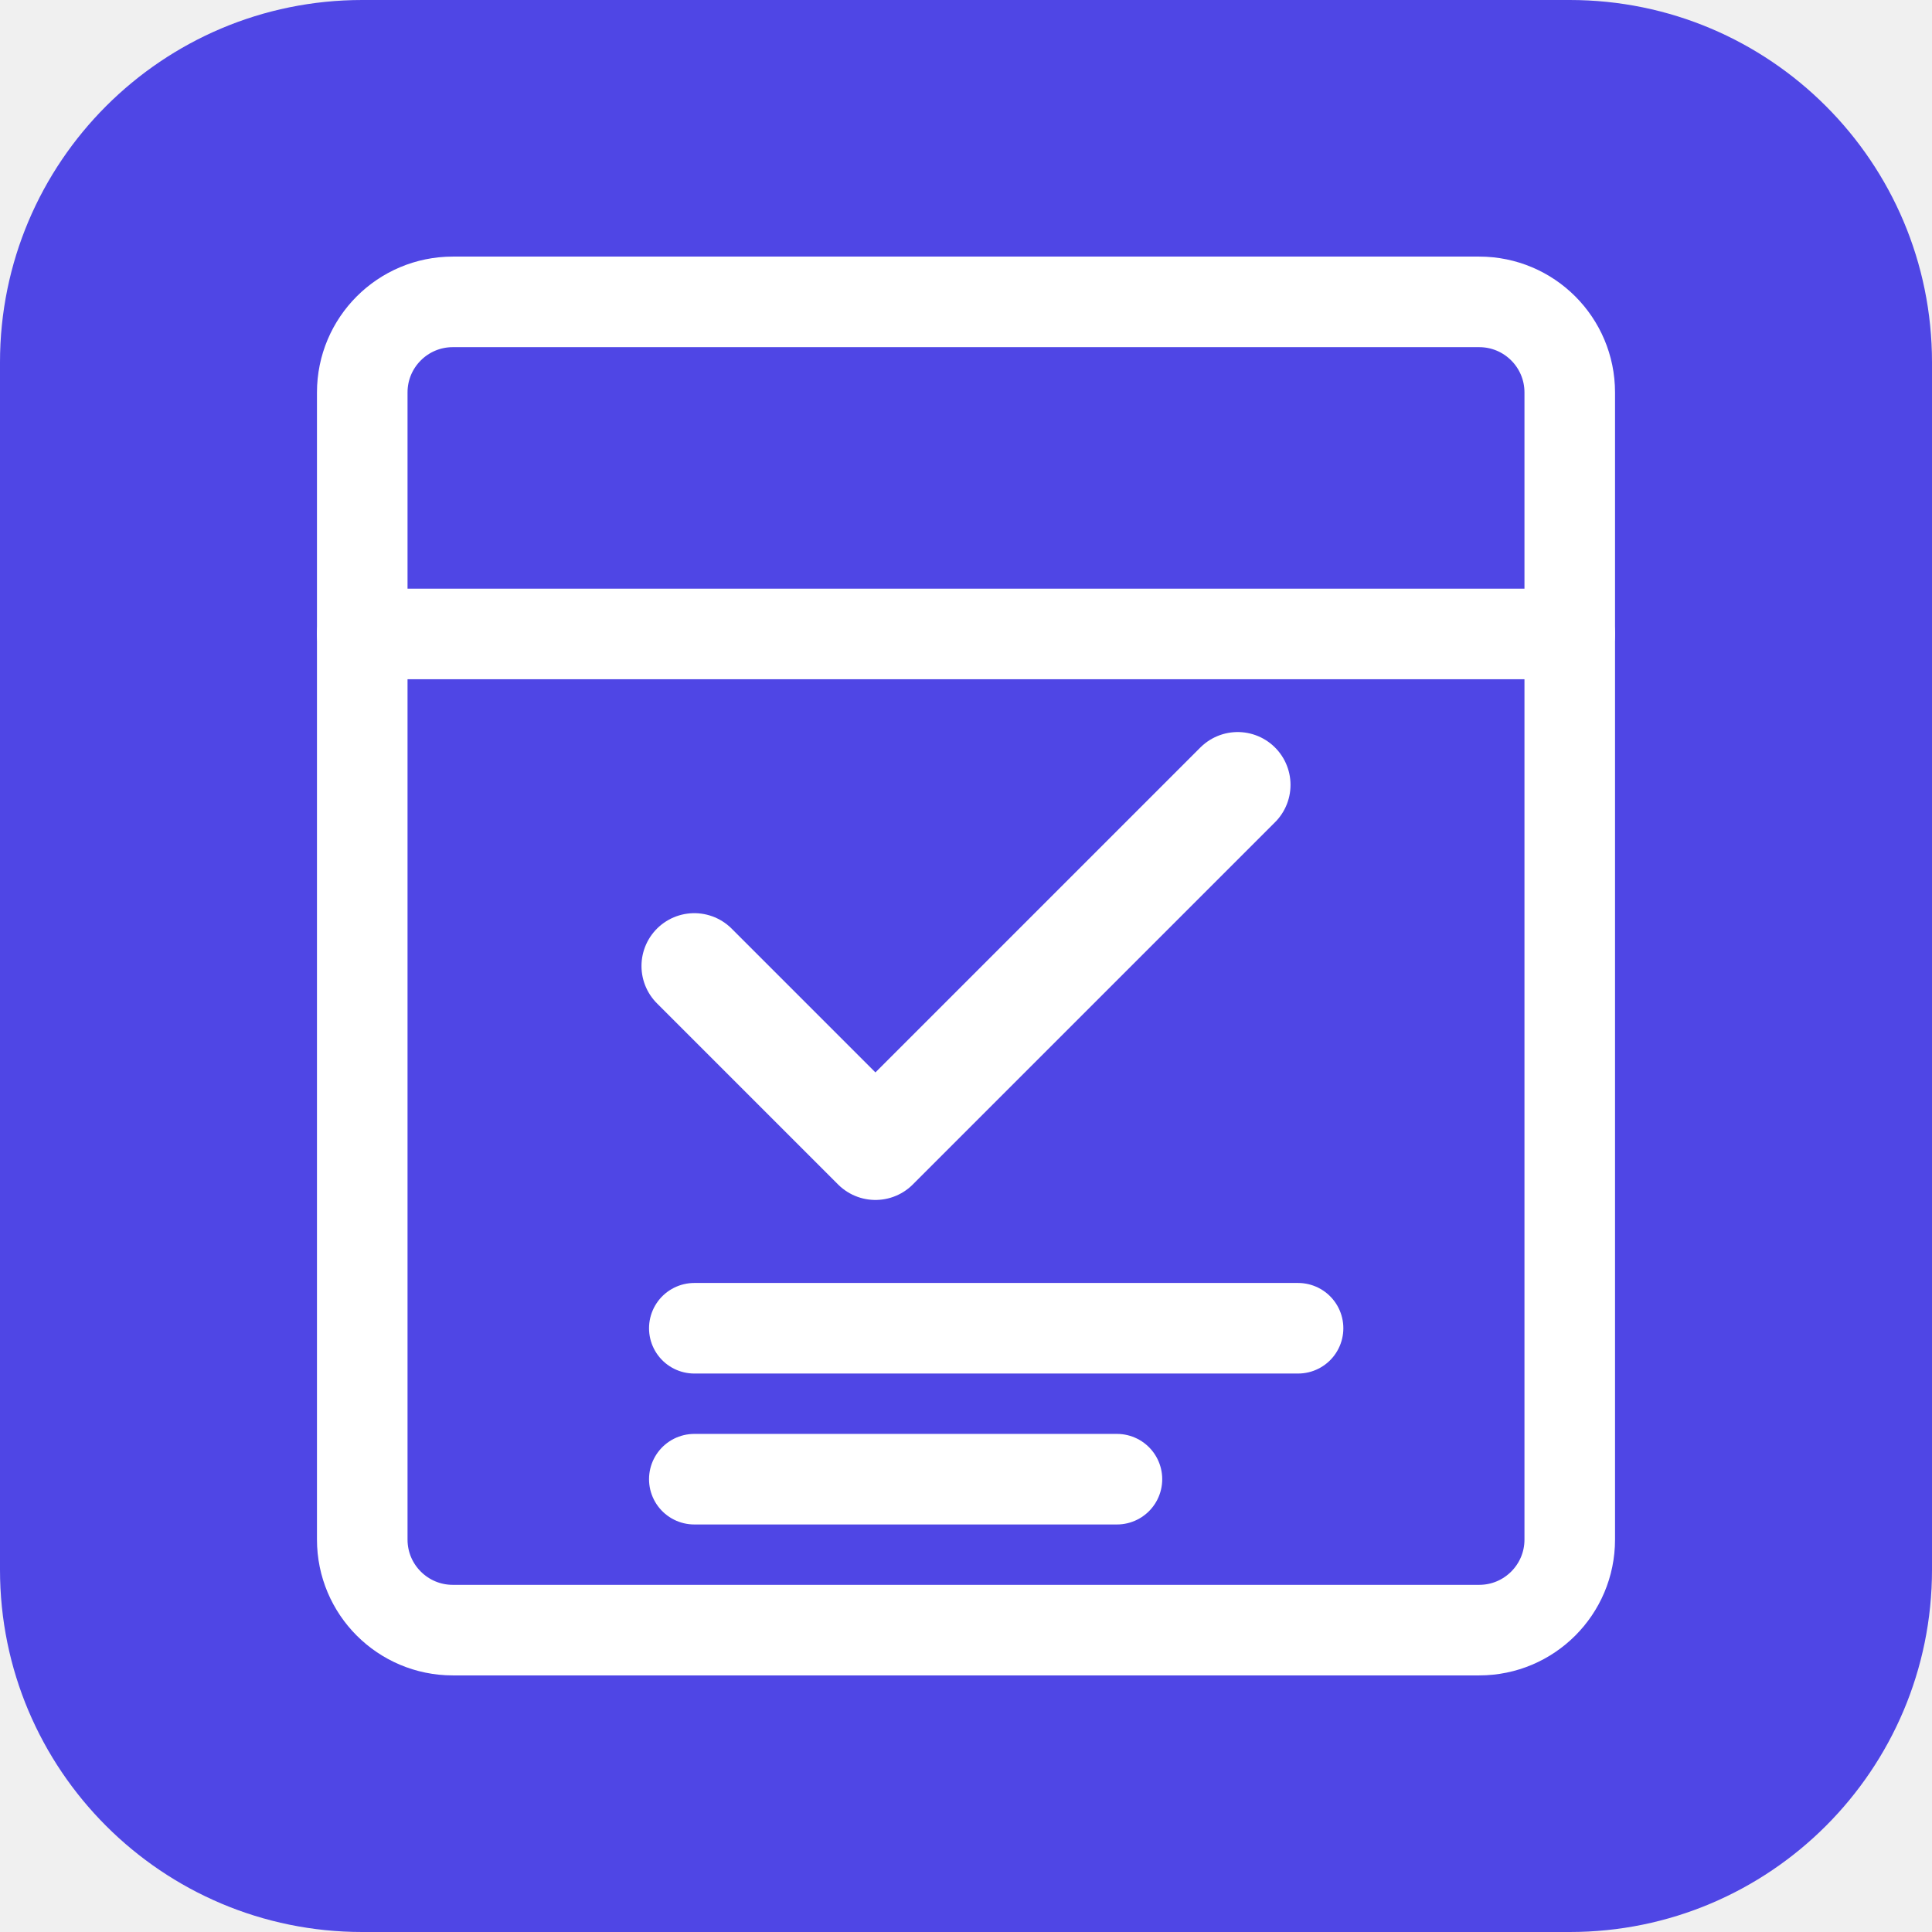
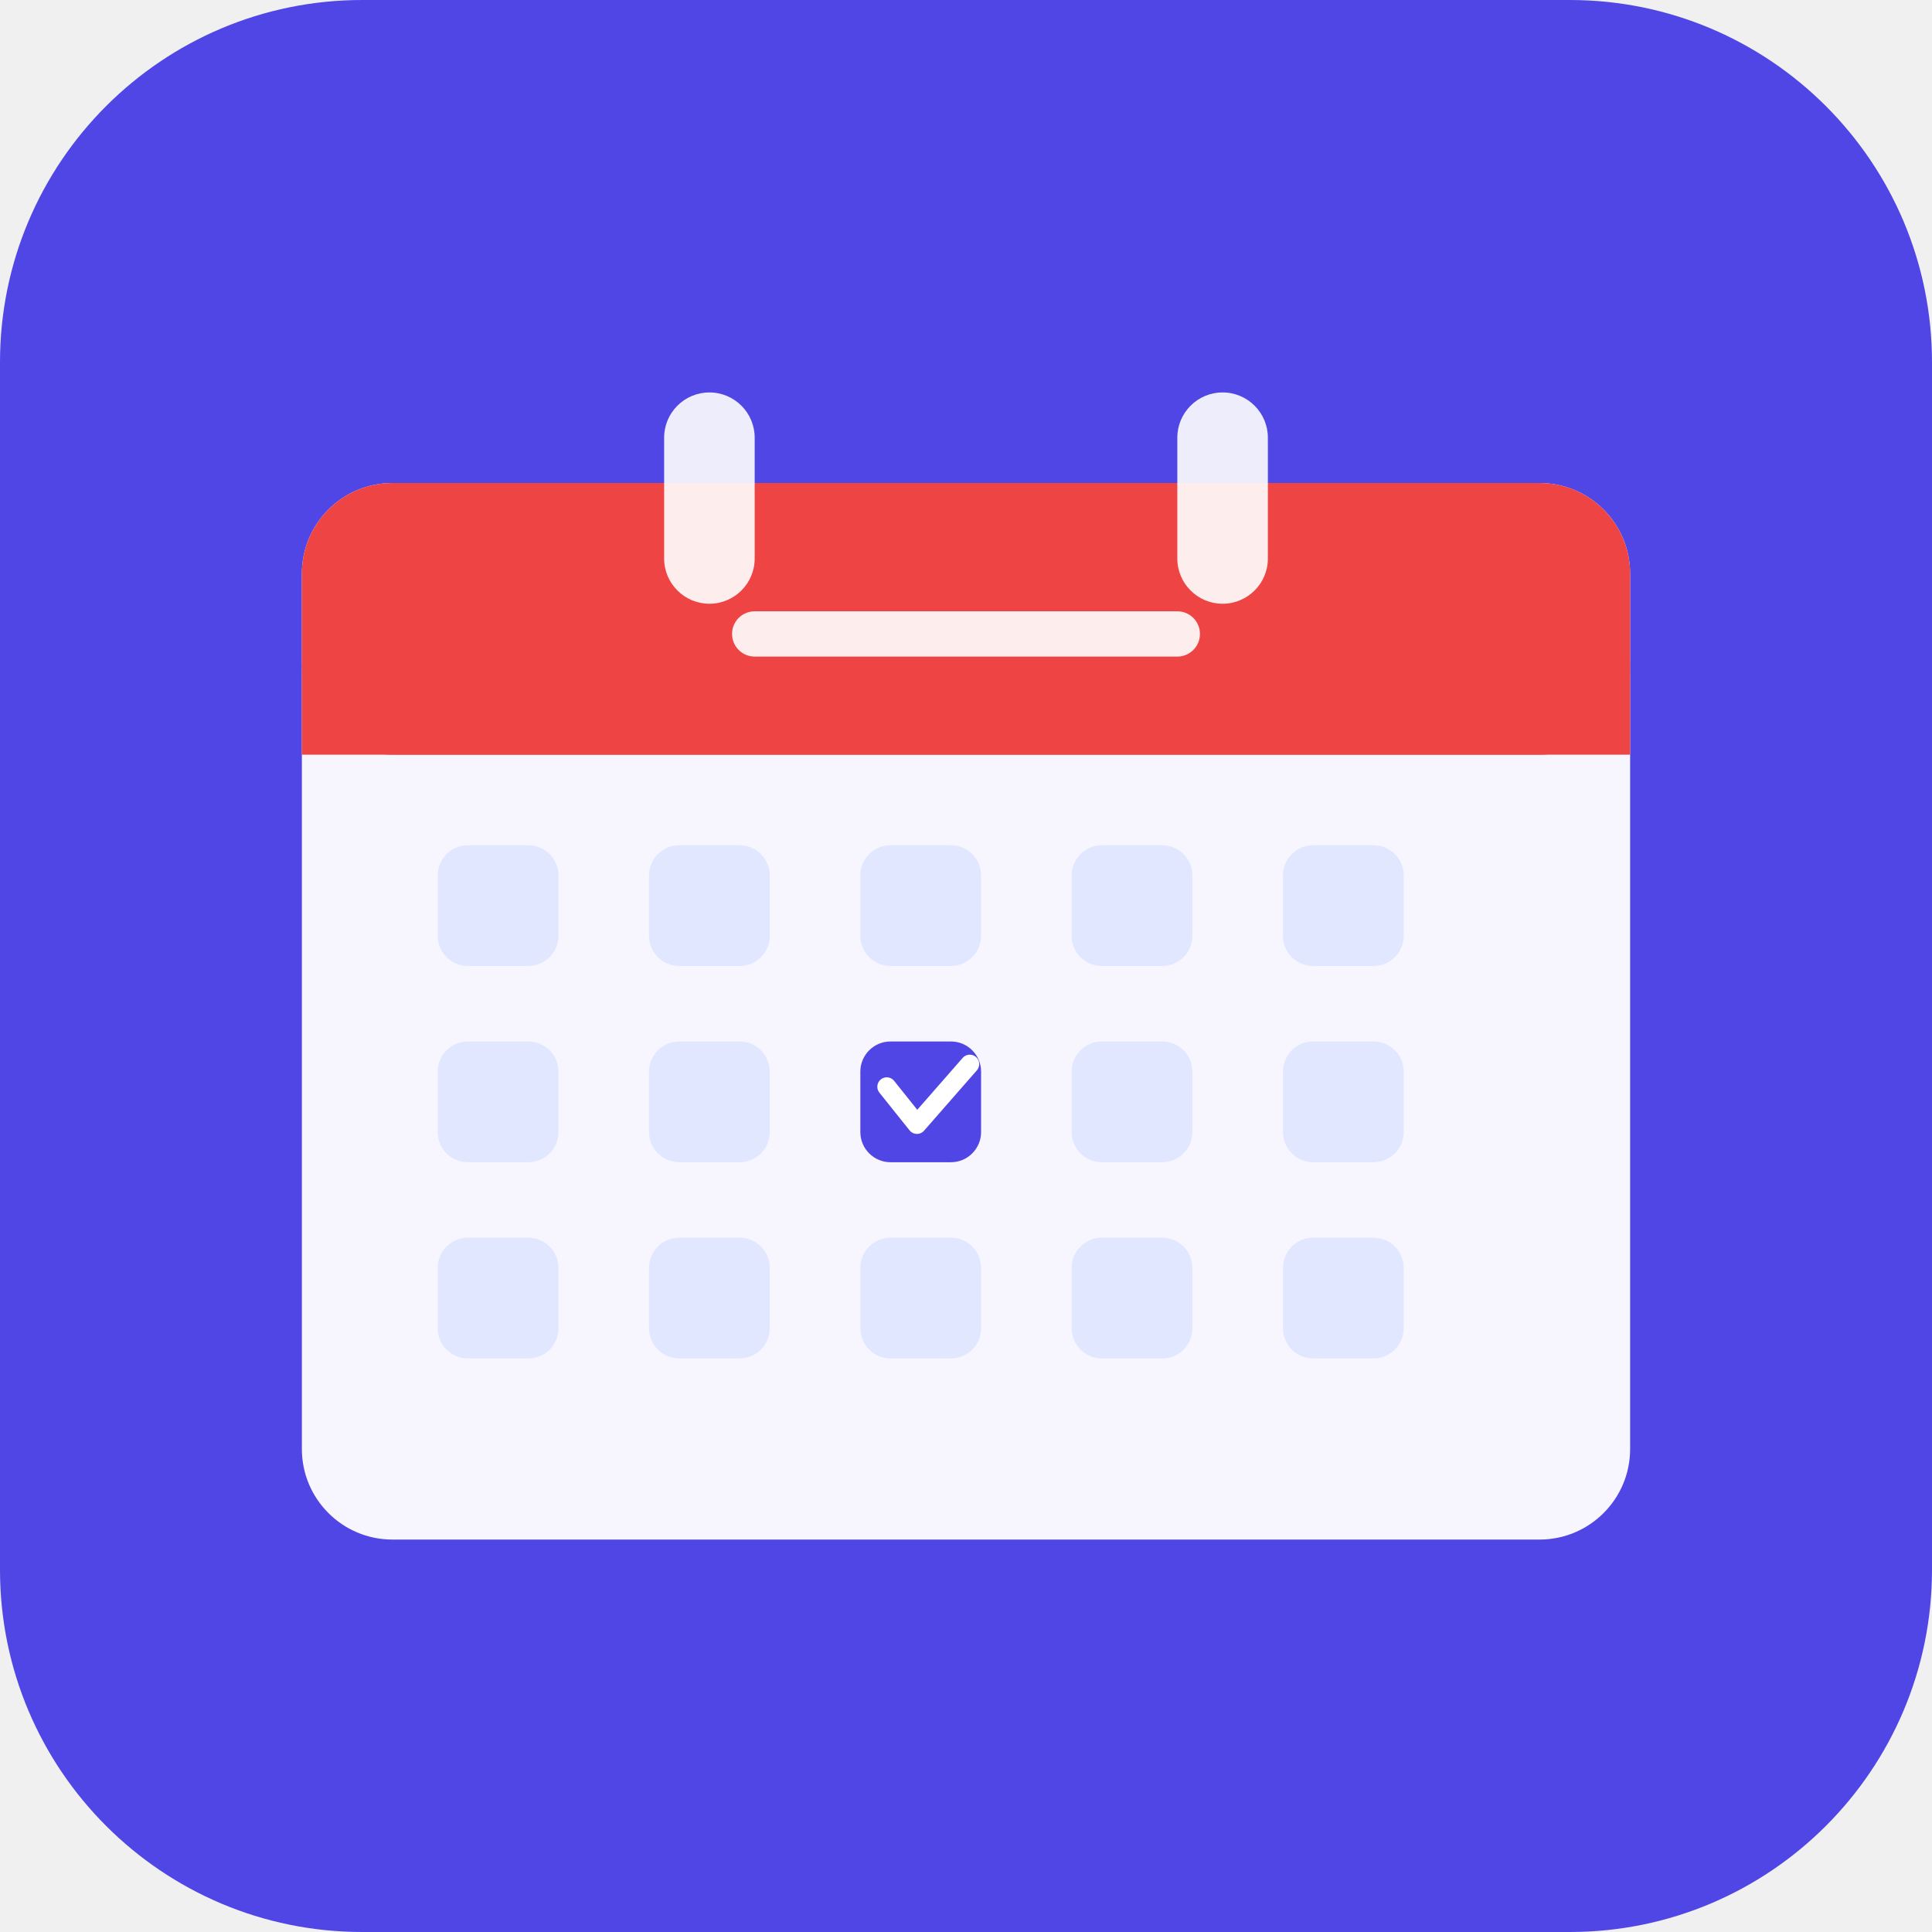
<svg xmlns="http://www.w3.org/2000/svg" viewBox="0 0 512 512">
  <rect width="512" height="512" rx="96" fill="#4f46e5" />
-   <g transform="translate(96, 80)" fill="none" stroke="white" stroke-width="24" stroke-linecap="round" stroke-linejoin="round">
-     <rect x="0" y="0" width="320" height="352" rx="24" fill="none" />
-     <line x1="0" y1="88" x2="320" y2="88" />
-     <polyline points="88,176 136,224 232,128" stroke-width="28" />
-     <line x1="88" y1="272" x2="248" y2="272" />
-     <line x1="88" y1="312" x2="200" y2="312" />
+   <g transform="translate(80, 88)">
+     <rect x="0" y="40" width="352" height="280" rx="24" fill="white" opacity="0.95" />
+     <rect x="0" y="40" width="352" height="72" rx="24" fill="#ef4444" />
+     <rect x="0" y="88" width="352" height="24" fill="#ef4444" />
+     <rect x="96" y="16" width="24" height="56" rx="12" fill="white" opacity="0.9" />
+     <rect x="232" y="16" width="24" height="56" rx="12" fill="white" opacity="0.9" />
+     <line x1="120" y1="80" x2="232" y2="80" stroke="white" stroke-width="12" stroke-linecap="round" opacity="0.9" />
+     <rect x="36" y="136" width="32" height="32" rx="8" fill="#e0e7ff" />
+     <rect x="92" y="136" width="32" height="32" rx="8" fill="#e0e7ff" />
+     <rect x="148" y="136" width="32" height="32" rx="8" fill="#e0e7ff" />
+     <rect x="204" y="136" width="32" height="32" rx="8" fill="#e0e7ff" />
+     <rect x="260" y="136" width="32" height="32" rx="8" fill="#e0e7ff" />
+     <rect x="36" y="188" width="32" height="32" rx="8" fill="#e0e7ff" />
+     <rect x="92" y="188" width="32" height="32" rx="8" fill="#e0e7ff" />
+     <rect x="148" y="188" width="32" height="32" rx="8" fill="#4f46e5" />
+     <rect x="204" y="188" width="32" height="32" rx="8" fill="#e0e7ff" />
+     <rect x="260" y="188" width="32" height="32" rx="8" fill="#e0e7ff" />
+     <rect x="36" y="240" width="32" height="32" rx="8" fill="#e0e7ff" />
+     <rect x="92" y="240" width="32" height="32" rx="8" fill="#e0e7ff" />
+     <rect x="148" y="240" width="32" height="32" rx="8" fill="#e0e7ff" />
+     <rect x="204" y="240" width="32" height="32" rx="8" fill="#e0e7ff" />
+     <rect x="260" y="240" width="32" height="32" rx="8" fill="#e0e7ff" />
+     <polyline points="155,200 163,210 177,194" fill="none" stroke="white" stroke-width="5" stroke-linecap="round" stroke-linejoin="round" />
  </g>
</svg>
